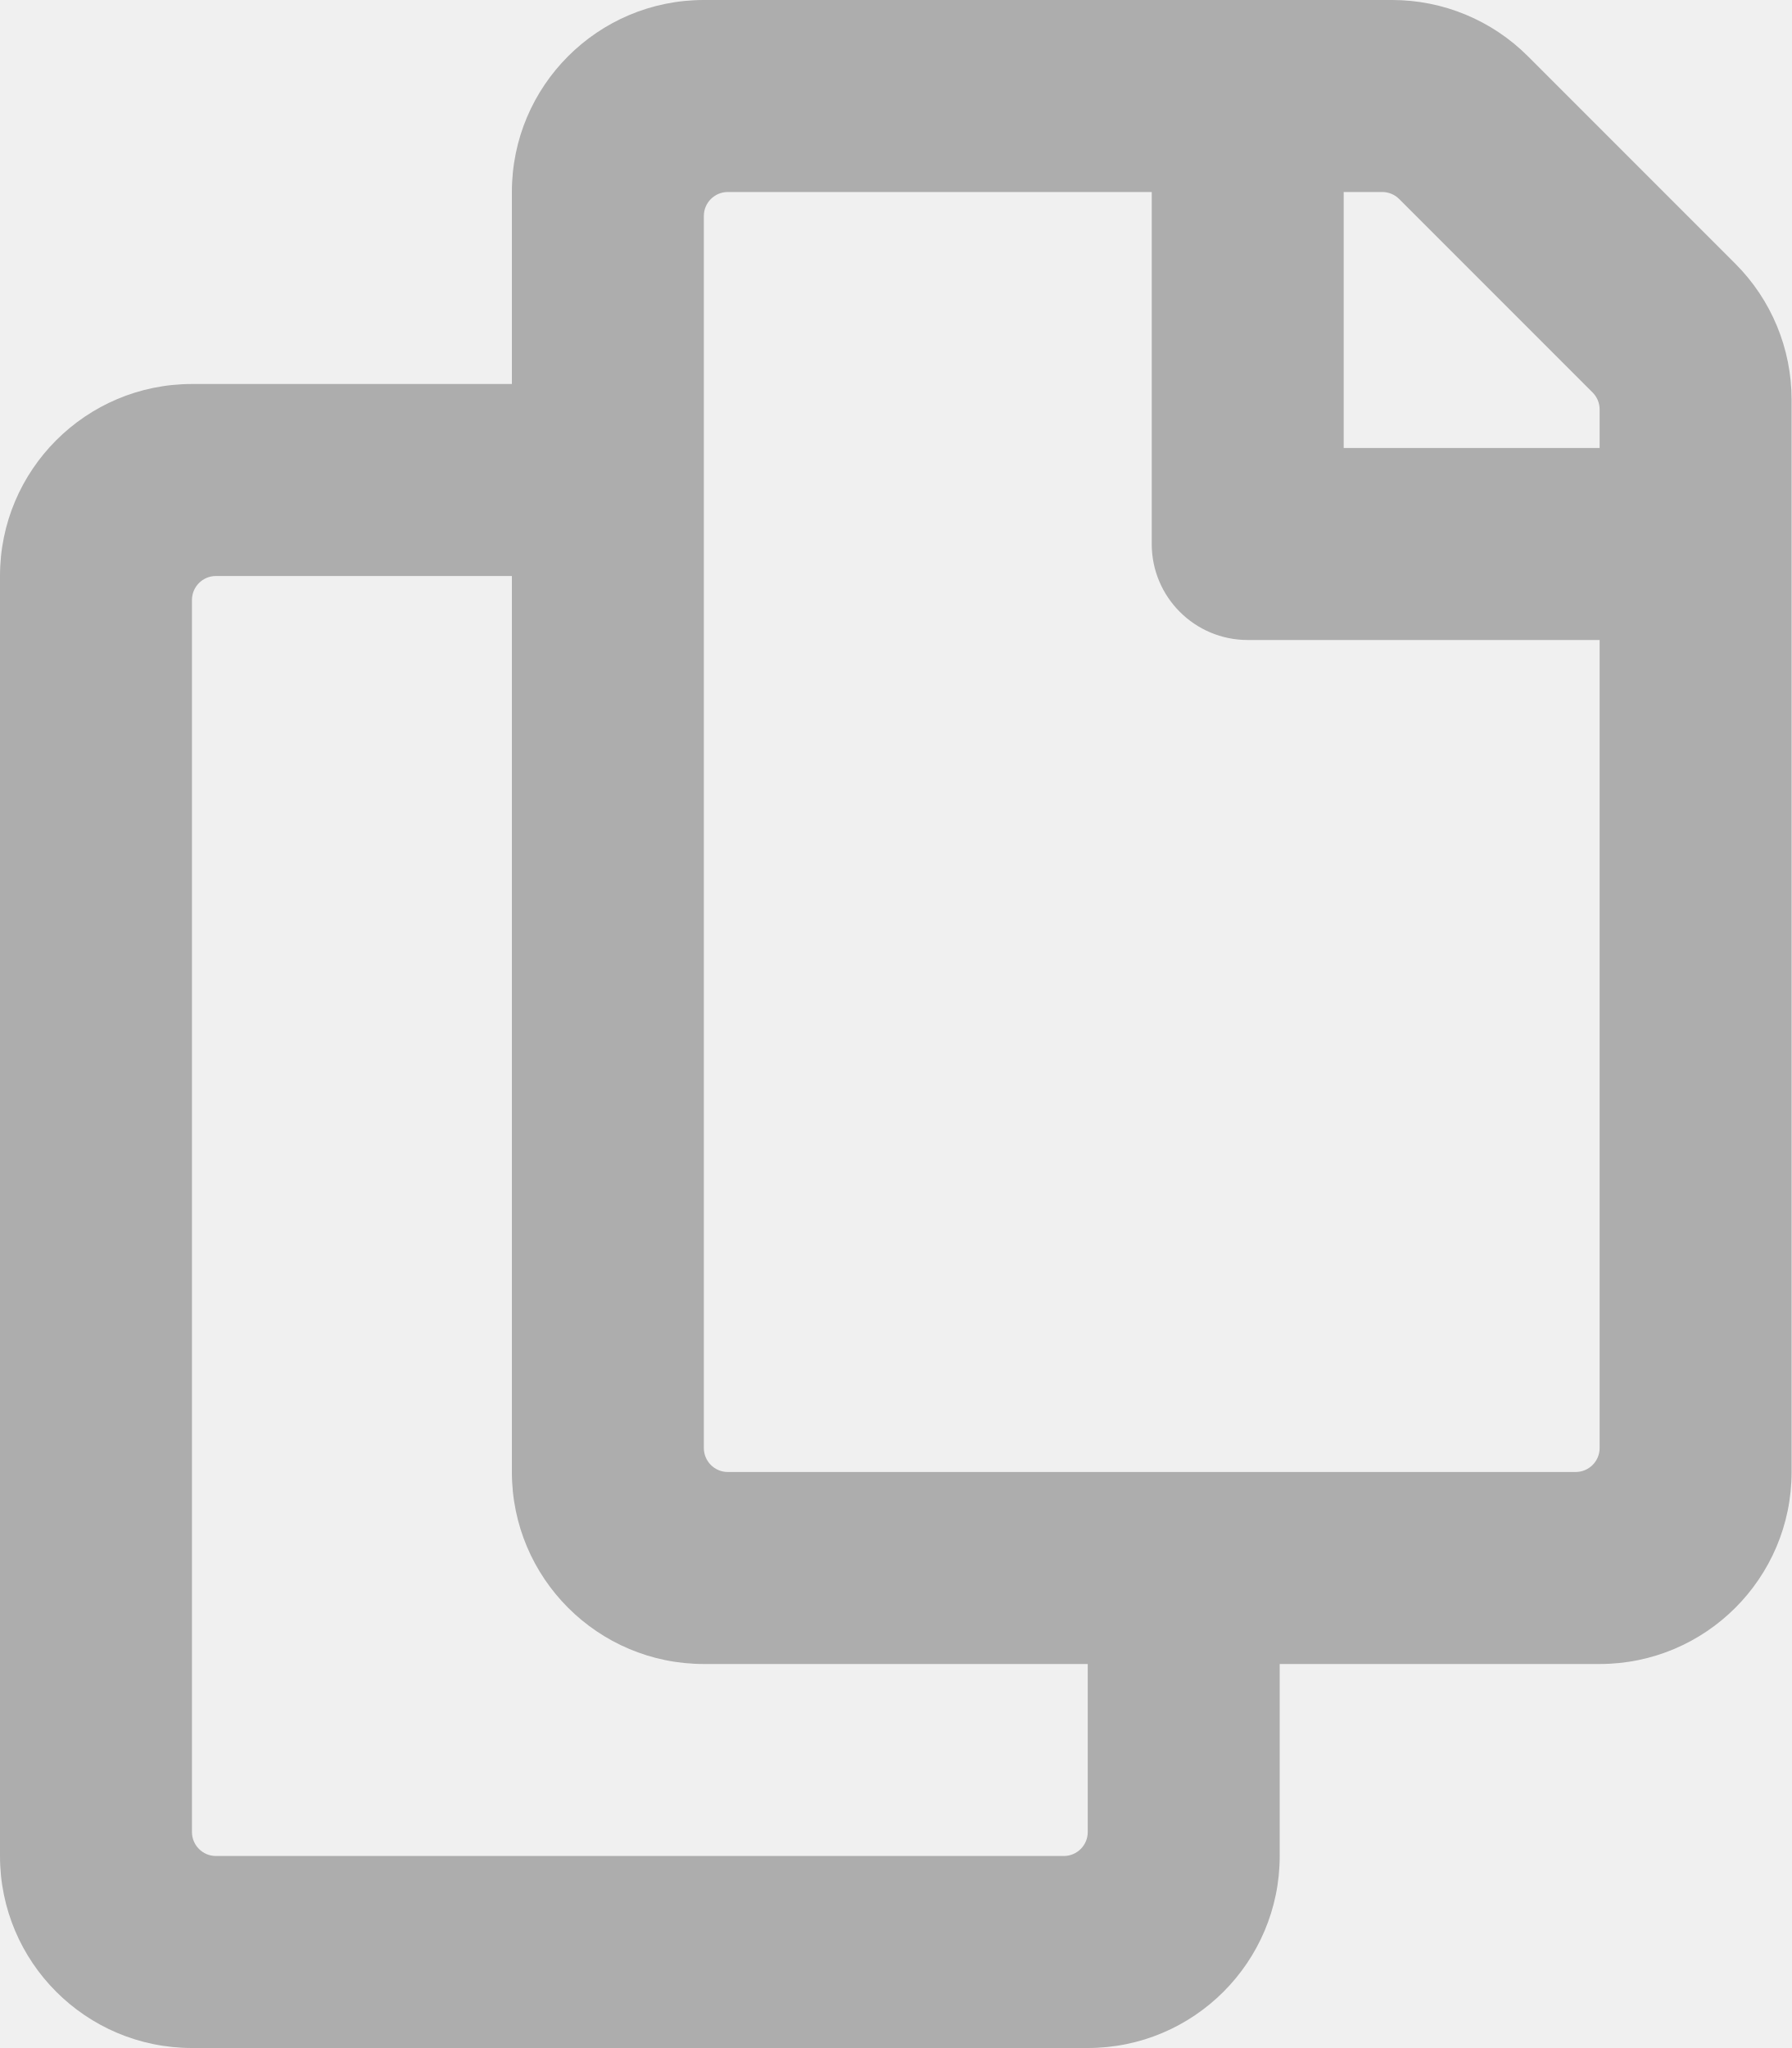
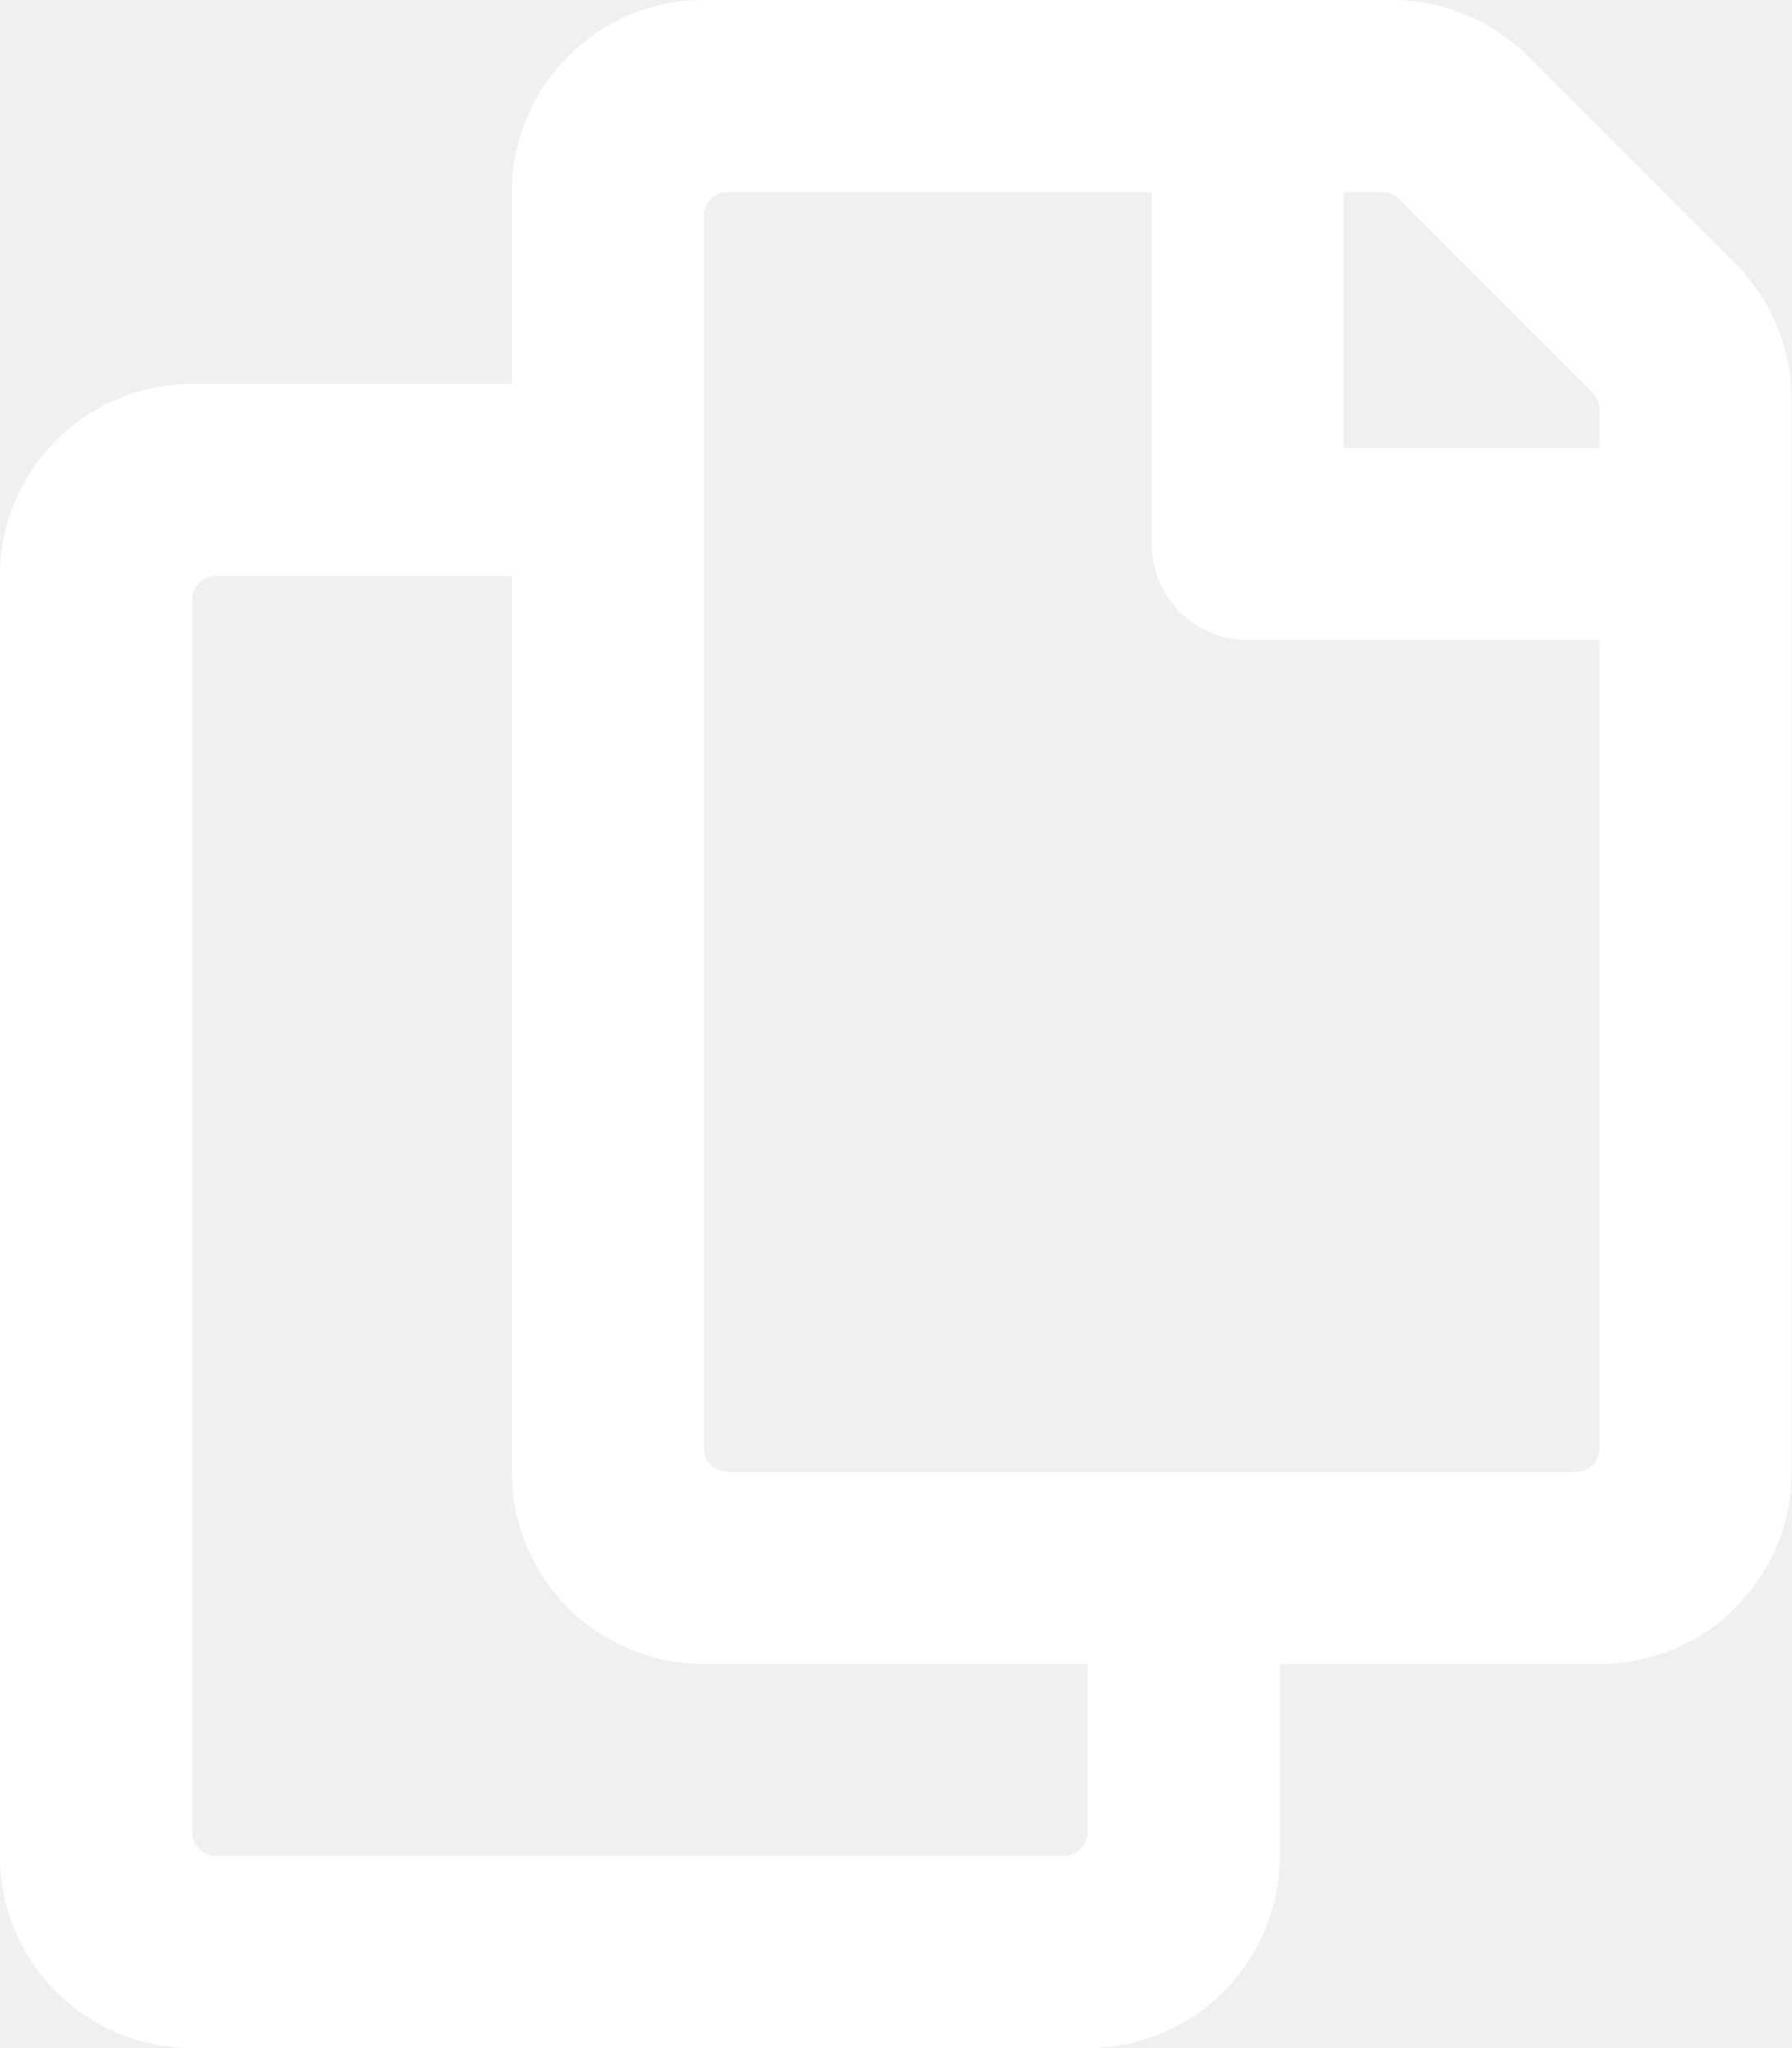
<svg xmlns="http://www.w3.org/2000/svg" aria-hidden="true" focusable="false" data-prefix="far" data-icon="copy" class="svg-inline--fa fa-copy fa-w-14" role="img" viewBox="0 0 448 512">
-   <path fill="#adadad" d="M433.941 65.941l-51.882-51.882A48 48 0 0 0 348.118 0H176c-26.51 0-48 21.49-48 48v48H48c-26.51 0-48 21.49-48 48v320c0 26.51 21.49 48 48 48h224c26.51 0 48-21.49 48-48v-48h80c26.51 0 48-21.49 48-48V99.882a48 48 0 0 0-14.059-33.941zM266 464H54a6 6 0 0 1-6-6V150a6 6 0 0 1 6-6h74v224c0 26.51 21.49 48 48 48h96v42a6 6 0 0 1-6 6zm128-96H182a6 6 0 0 1-6-6V54a6 6 0 0 1 6-6h106v88c0 13.255 10.745 24 24 24h88v202a6 6 0 0 1-6 6zm6-256h-64V48h9.632c1.591 0 3.117.632 4.243 1.757l48.368 48.368a6 6 0 0 1 1.757 4.243V112z" />
+   <path fill="#ffffff" d="M433.941 65.941l-51.882-51.882A48 48 0 0 0 348.118 0H176c-26.51 0-48 21.49-48 48v48H48c-26.51 0-48 21.49-48 48v320c0 26.51 21.49 48 48 48h224c26.51 0 48-21.49 48-48v-48h80c26.51 0 48-21.49 48-48V99.882a48 48 0 0 0-14.059-33.941zM266 464H54a6 6 0 0 1-6-6V150a6 6 0 0 1 6-6h74v224c0 26.51 21.49 48 48 48h96v42a6 6 0 0 1-6 6zm128-96H182a6 6 0 0 1-6-6V54a6 6 0 0 1 6-6h106v88c0 13.255 10.745 24 24 24h88v202a6 6 0 0 1-6 6zm6-256h-64V48h9.632c1.591 0 3.117.632 4.243 1.757l48.368 48.368a6 6 0 0 1 1.757 4.243V112z" />
</svg>
